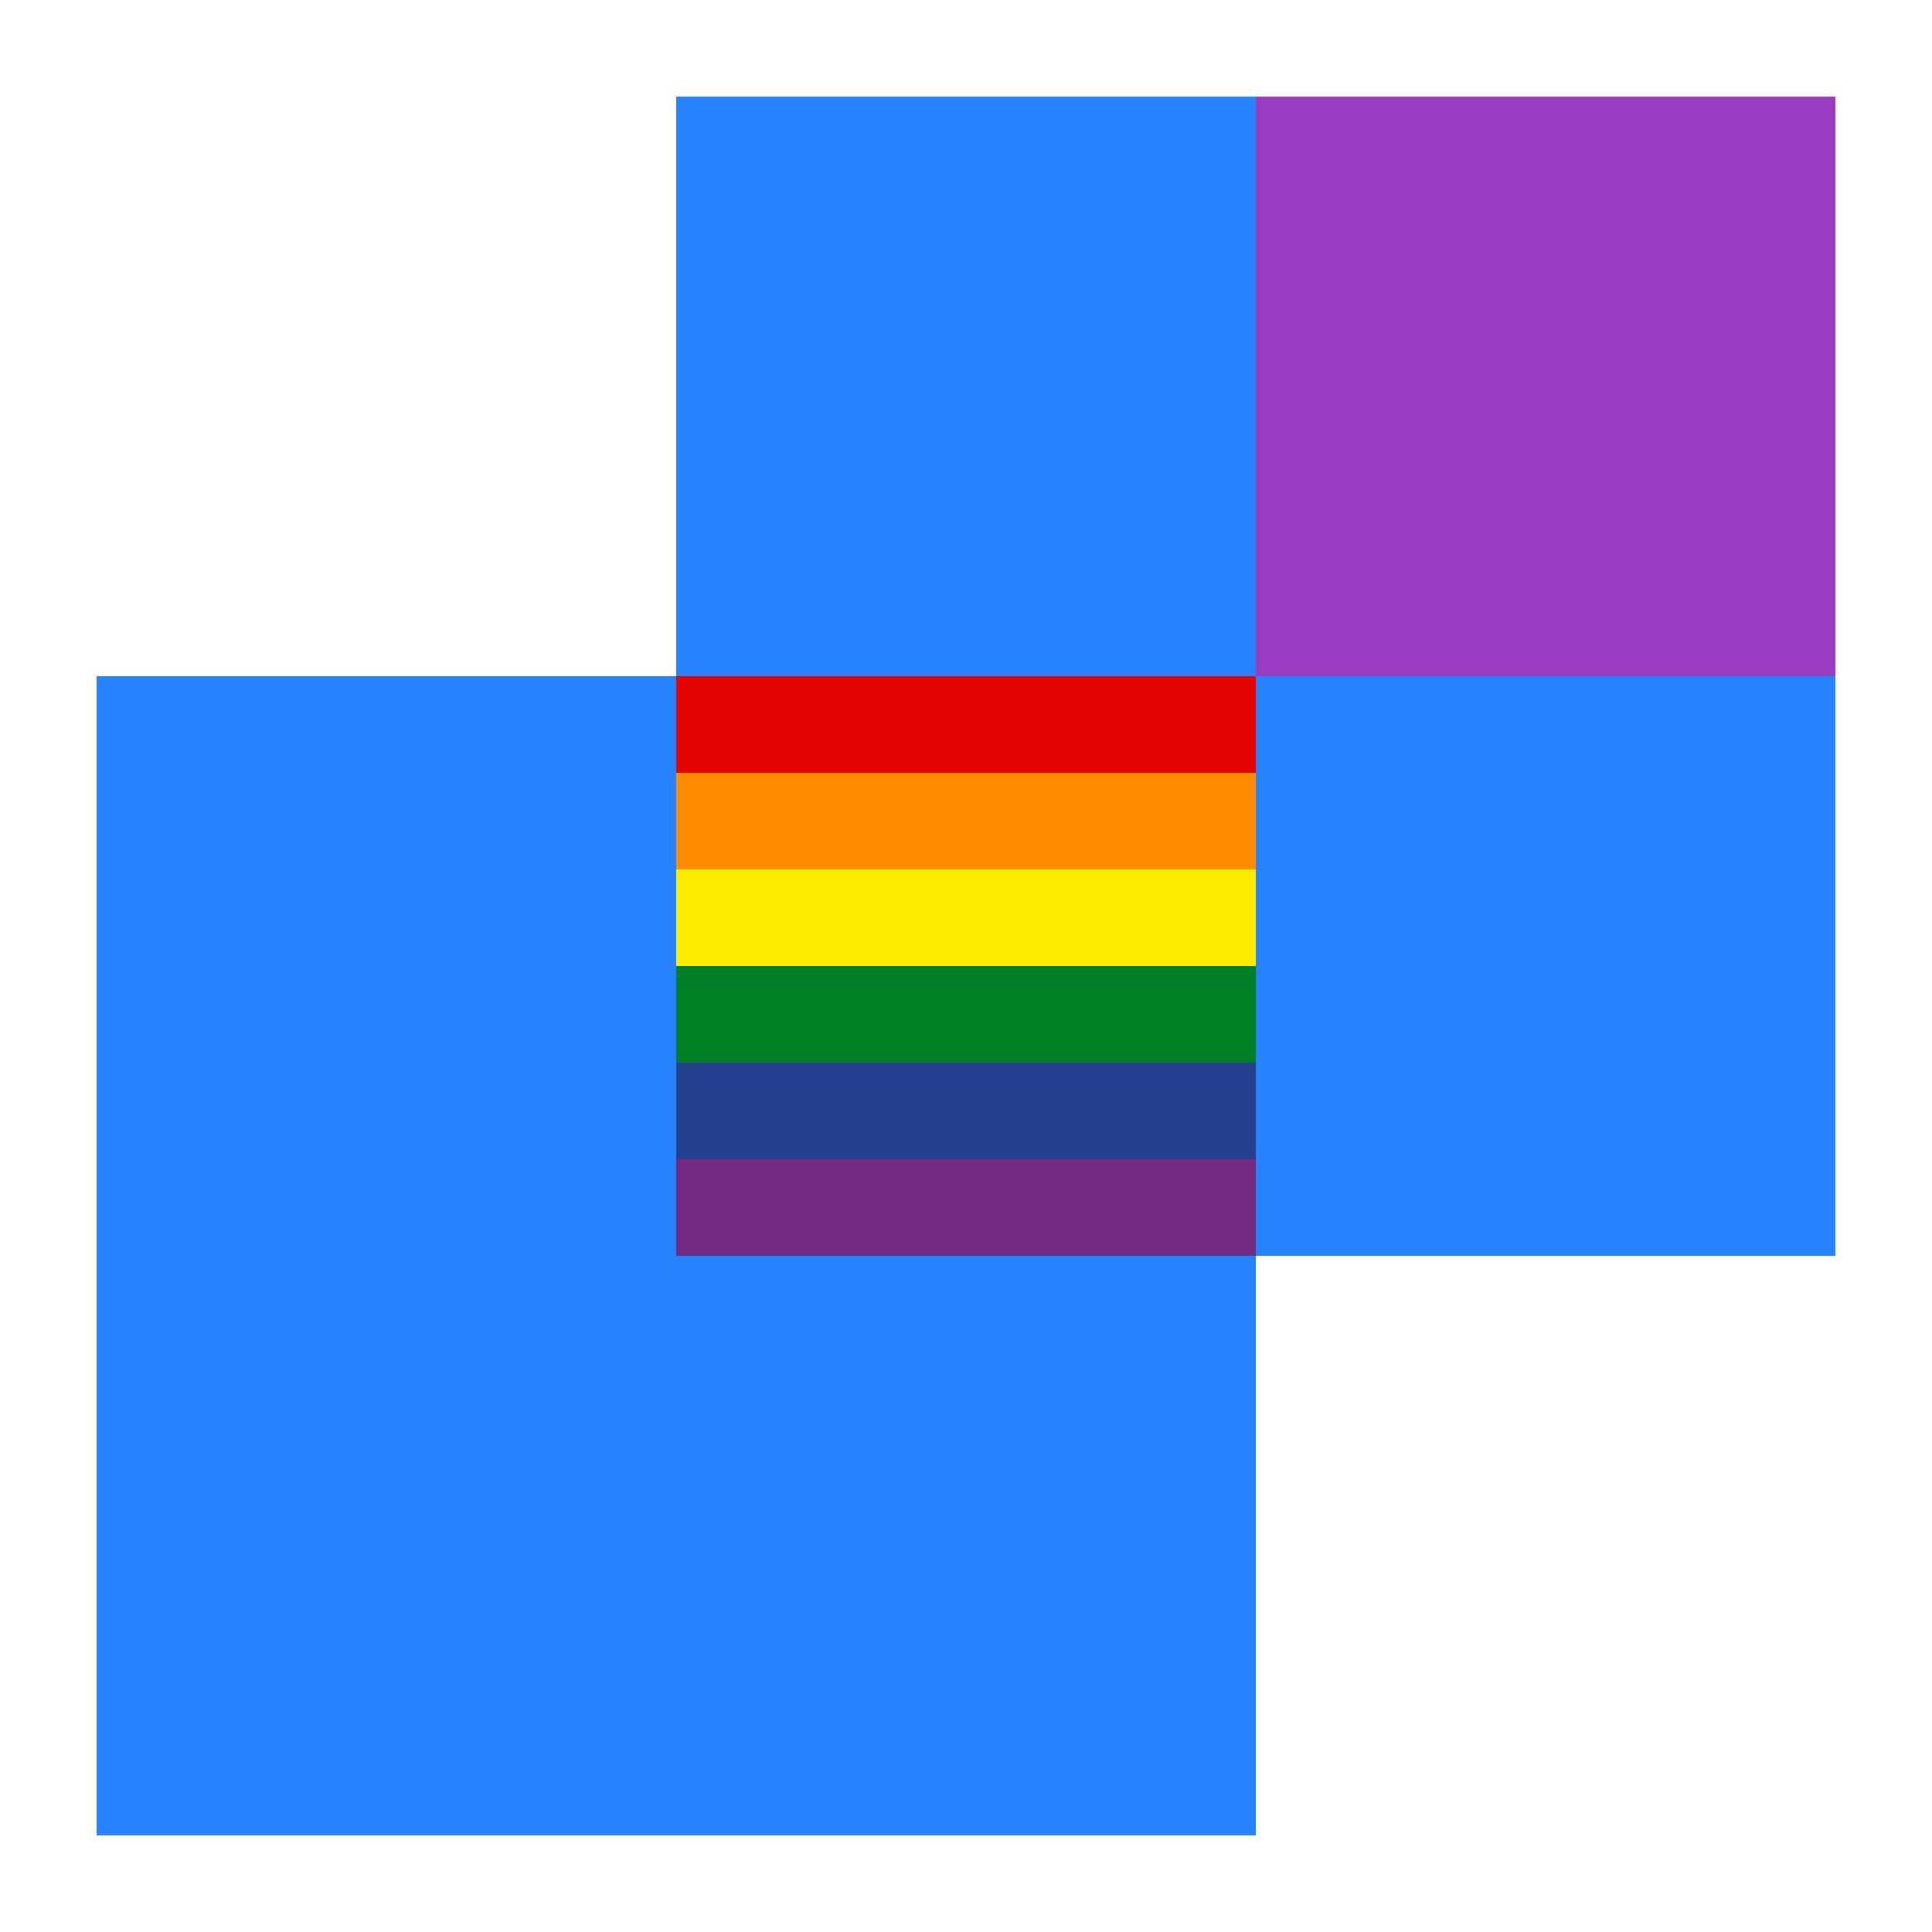
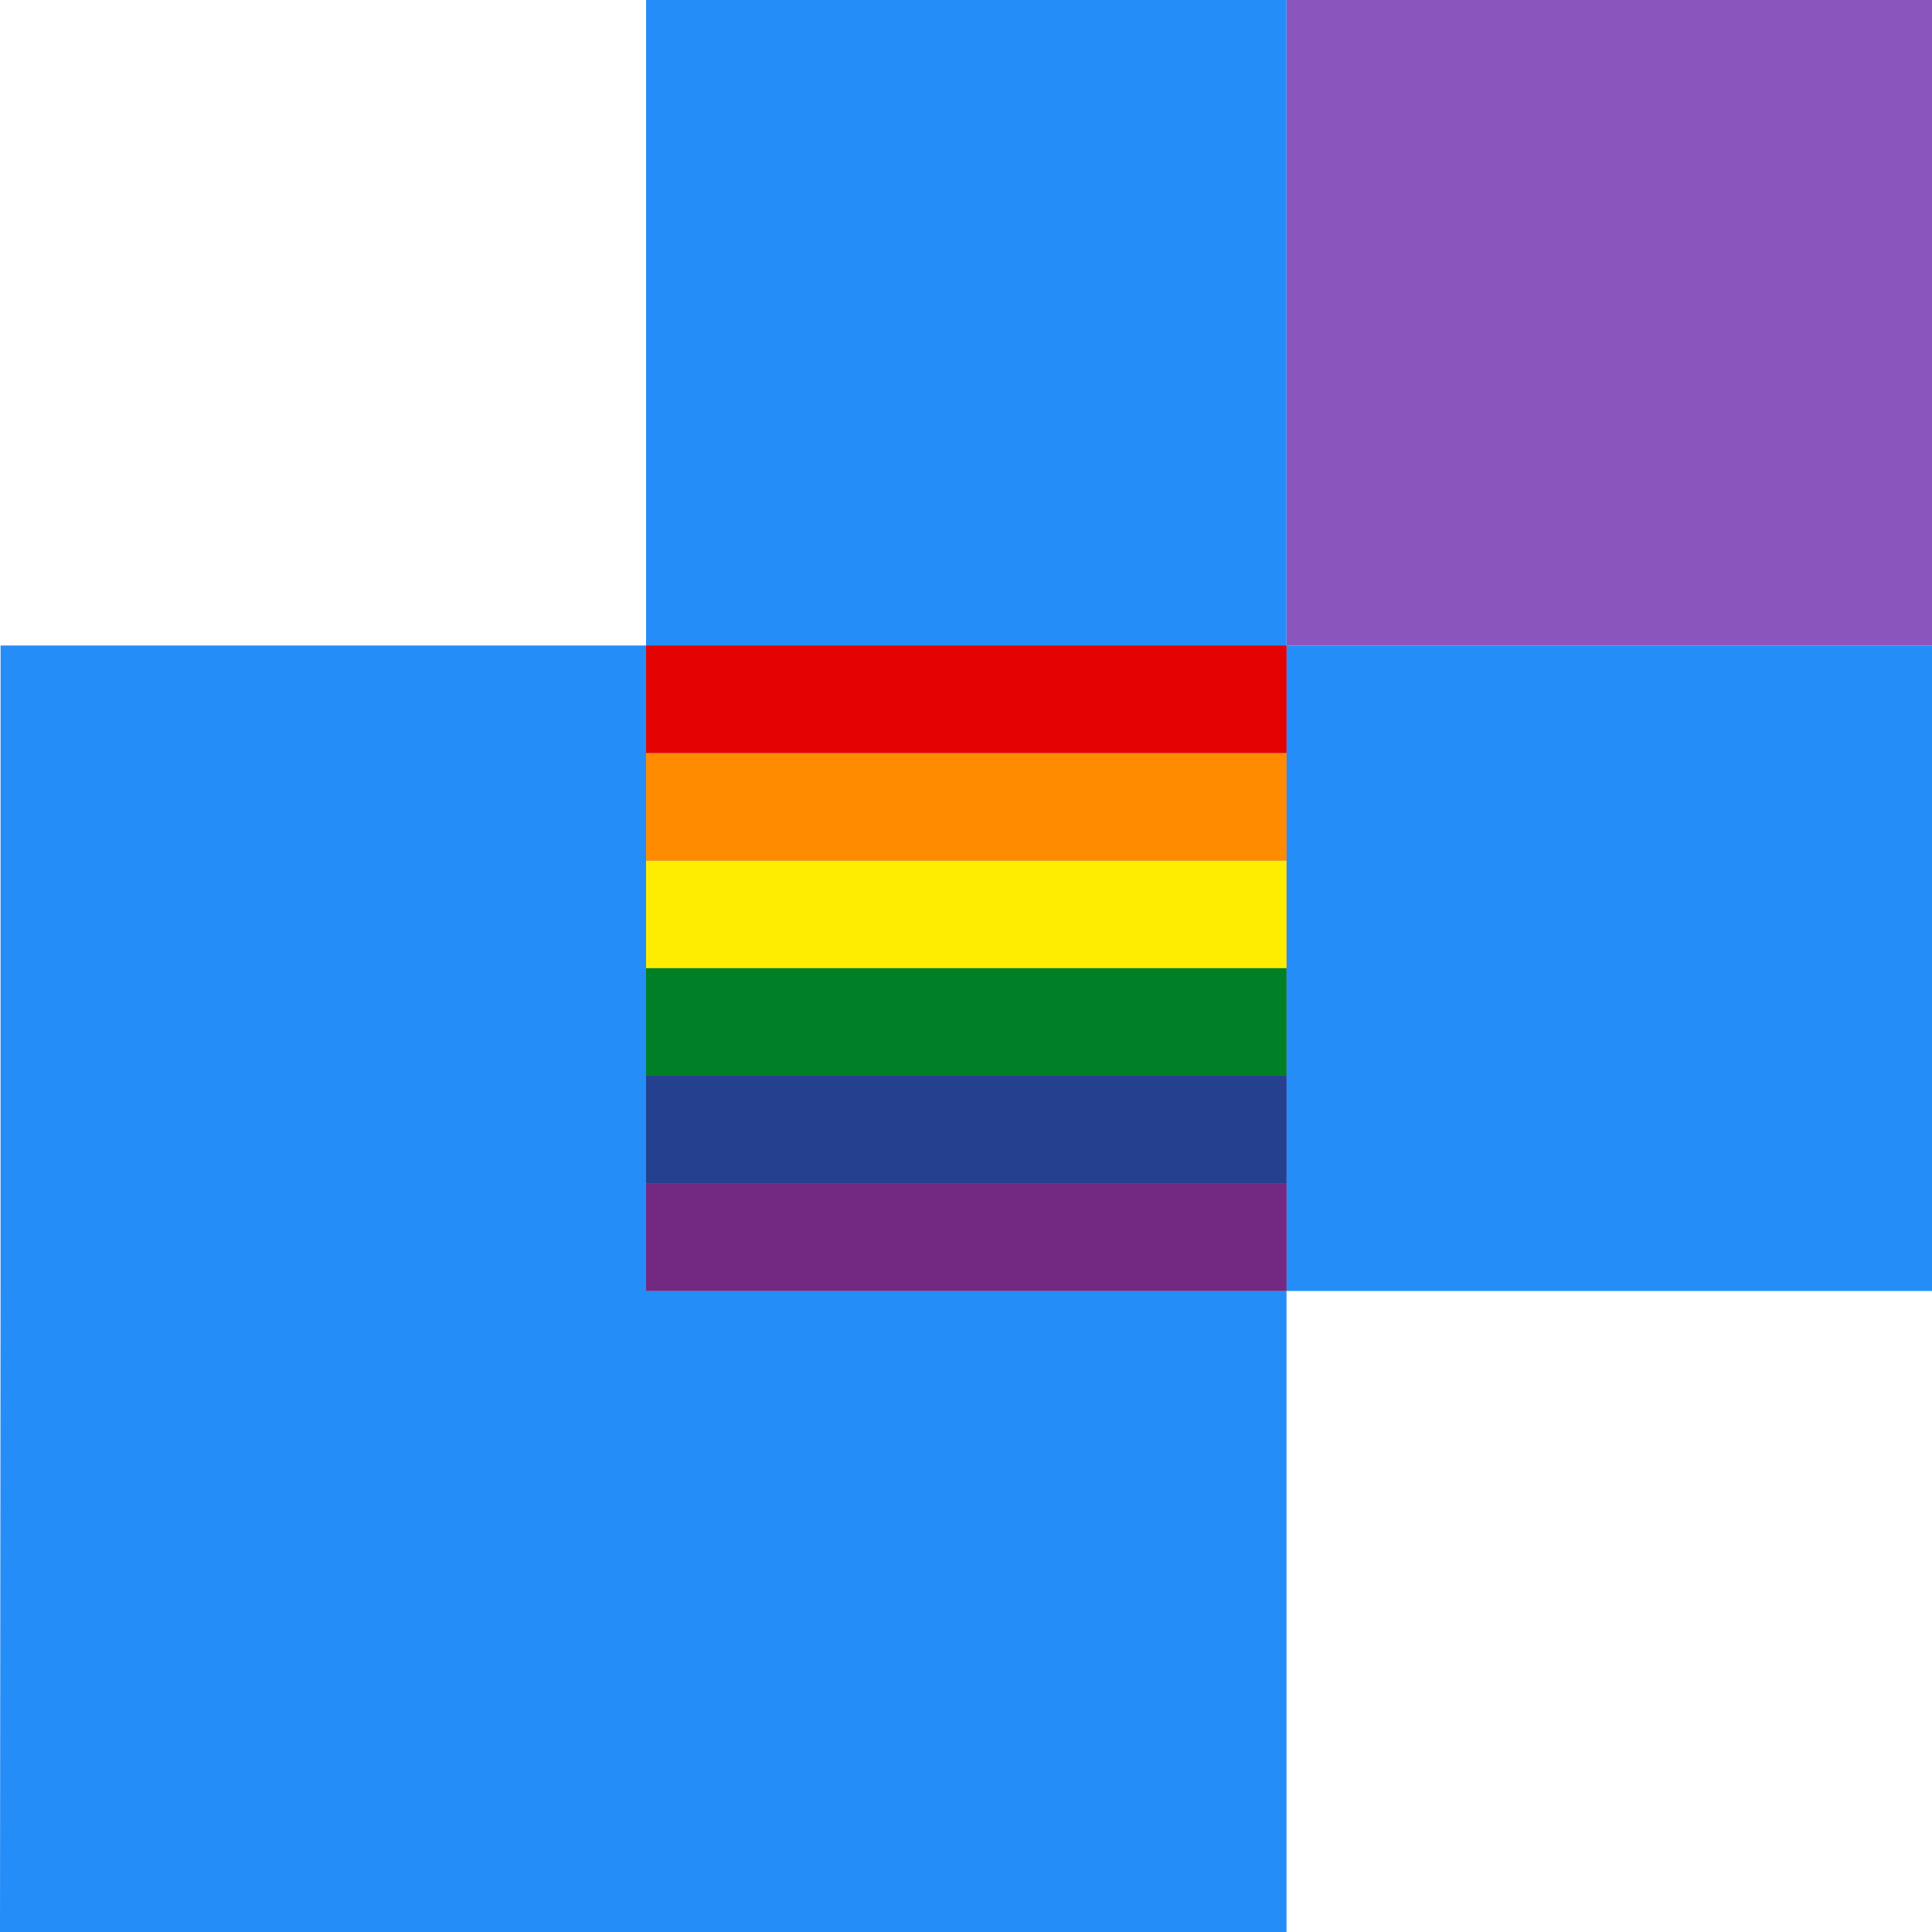
- <svg xmlns="http://www.w3.org/2000/svg" width="500" height="500" viewBox="0 0 500 500" fill="none">
-   <rect x="25" y="325" width="150" height="150" fill="#2682FD" />
-   <rect x="25" y="175" width="150" height="150" fill="#2682FD" />
-   <rect x="175" y="25" width="150" height="150" fill="#2682FD" />
-   <rect x="325" y="175" width="150" height="150" fill="#2682FD" />
-   <rect x="175" y="325" width="150" height="150" fill="#2682FD" />
-   <rect x="325" y="25" width="150" height="150" fill="#993CC1" />
-   <rect x="175" y="175" width="150" height="25" fill="#E40303" />
-   <rect x="175" y="200" width="150" height="25" fill="#FF8C00" />
-   <rect x="175" y="225" width="150" height="25" fill="#FFED00" />
-   <rect x="175" y="250" width="150" height="25" fill="#008026" />
-   <rect x="175" y="275" width="150" height="25" fill="#24408E" />
-   <rect x="175" y="300" width="150" height="25" fill="#732982" />
+ <svg xmlns="http://www.w3.org/2000/svg" width="500" height="500" viewBox="0 0 500 500" fill="none" version="1.1" id="svg12">
+   <defs id="defs12" />
+   <g id="g2" transform="matrix(1.298701,0,0,1.298701,-399.2751,-216.749)" style="display:inline;stroke-width:0;stroke-dasharray:none">
+     <path style="fill:#8b55be;stroke-width:0;fill-opacity:1;stroke-dasharray:none" d="M 500,424.156 H 436.188 V 359.841 295.526 H 500 563.812 v -64.315 -64.315 h 64.315 64.315 v 64.315 64.315 H 628.127 563.812 v 64.315 64.315 z" id="path188-9" />
+     <path style="fill:#258df8;stroke-width:0;fill-opacity:1;stroke-dasharray:none" d="m 307.442,551.897 0.116,-127.741 V 295.526 h 64.315 64.315 V 231.212 166.897 H 500 563.812 v 64.315 64.315 h 64.315 64.315 v 64.315 64.315 H 628.63 563.812 v 64.315 63.426 z M 500,424.156 h 63.812 V 359.841 295.526 H 500 436.188 v 64.315 64.315 z" id="path186-3" />
+   </g>
+   <g id="g13-8" transform="matrix(1.104975,0,0,1.113676,-26.16825,-27.84189)" style="display:inline;stroke-width:0;stroke-dasharray:none">
+     <rect x="175" y="175" width="150" height="25" fill="#e40303" id="rect7-6" style="stroke-width:0;stroke-dasharray:none" />
+     <rect x="175" y="200" width="150" height="25" fill="#ff8c00" id="rect8-5" style="stroke-width:0;stroke-dasharray:none" />
+     <rect x="175" y="225" width="150" height="25" fill="#ffed00" id="rect9-7" style="stroke-width:0;stroke-dasharray:none" />
+     <rect x="175" y="250" width="150" height="25" fill="#008026" id="rect10-6" style="stroke-width:0;stroke-dasharray:none" />
+     <rect x="175" y="275" width="150" height="25" fill="#24408e" id="rect11-2" style="stroke-width:0;stroke-dasharray:none" />
+     <rect x="175" y="300" width="150" height="25" fill="#732982" id="rect12-7" style="stroke-width:0;stroke-dasharray:none" />
+   </g>
</svg>
